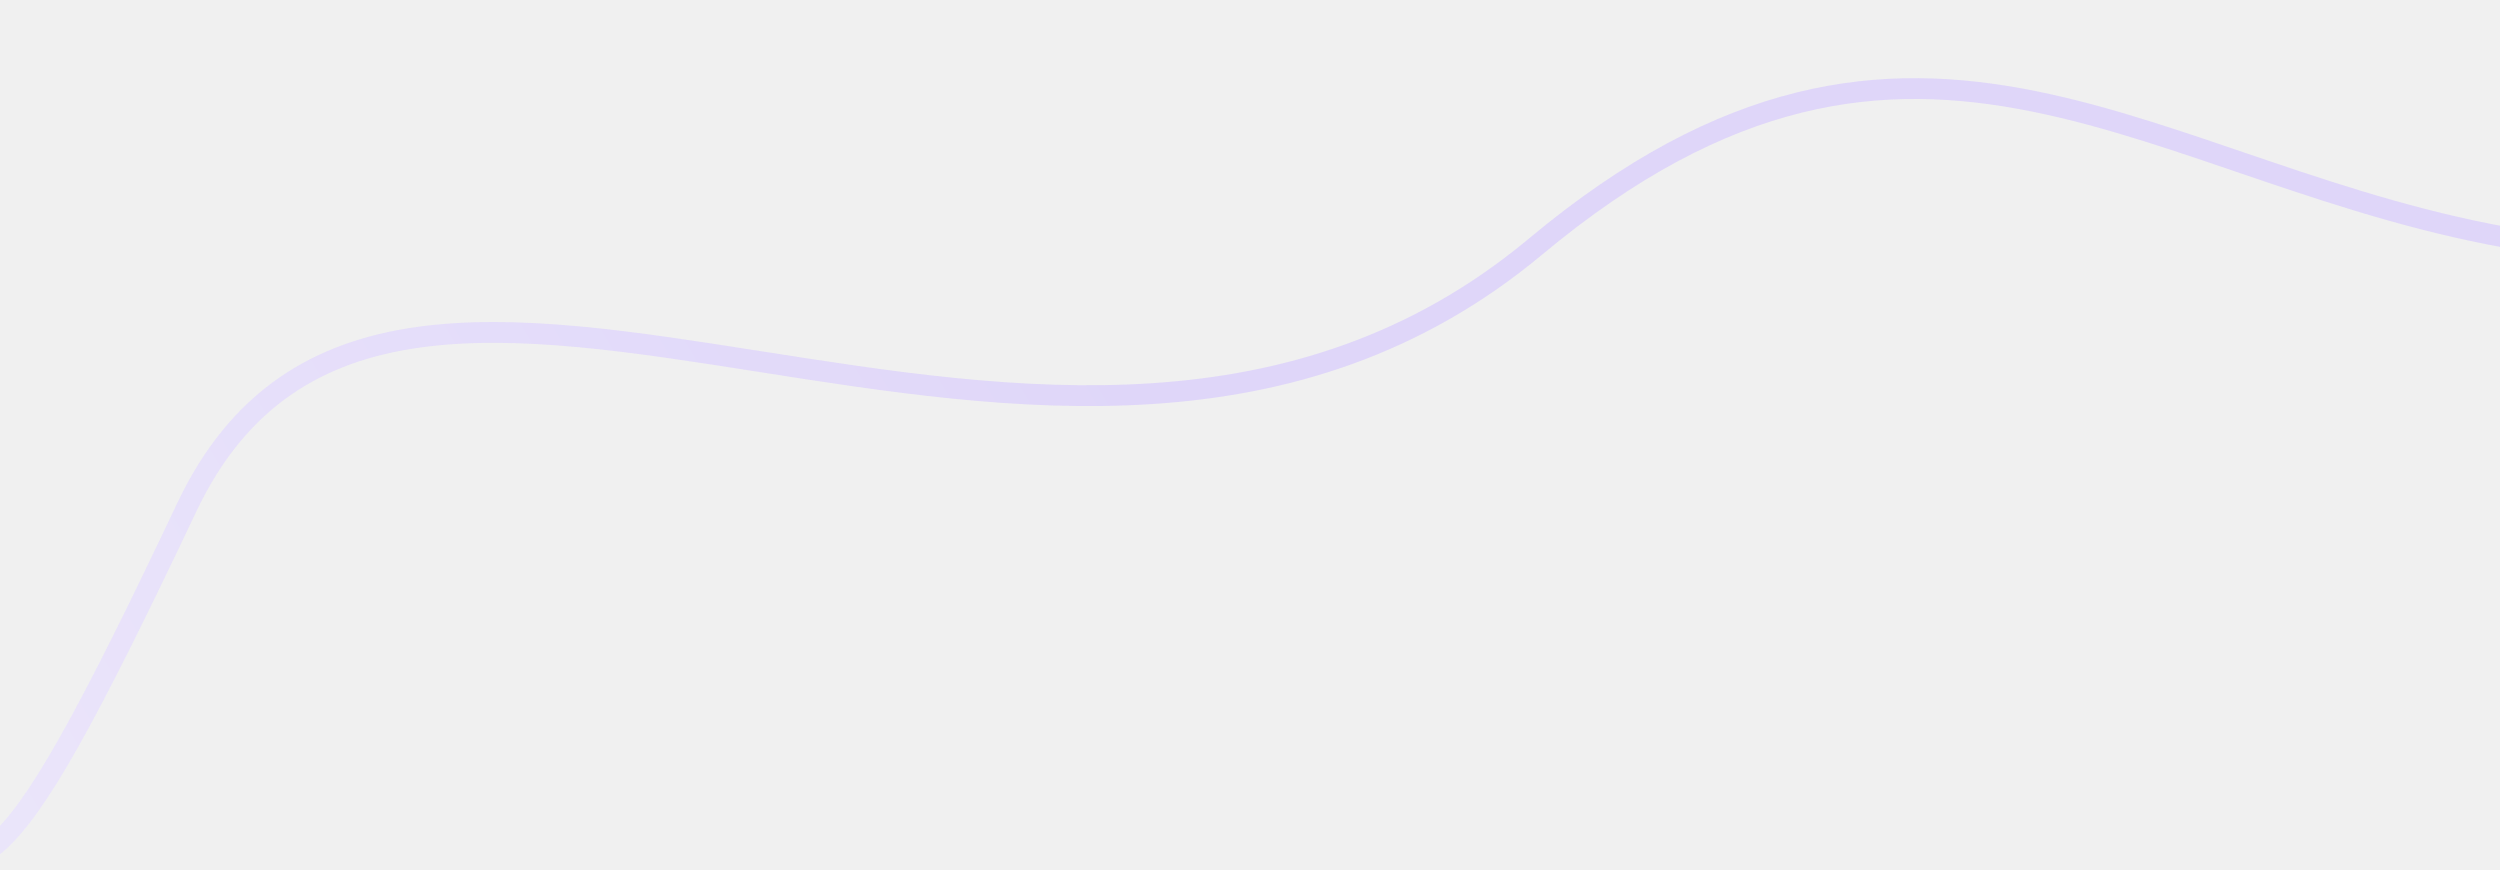
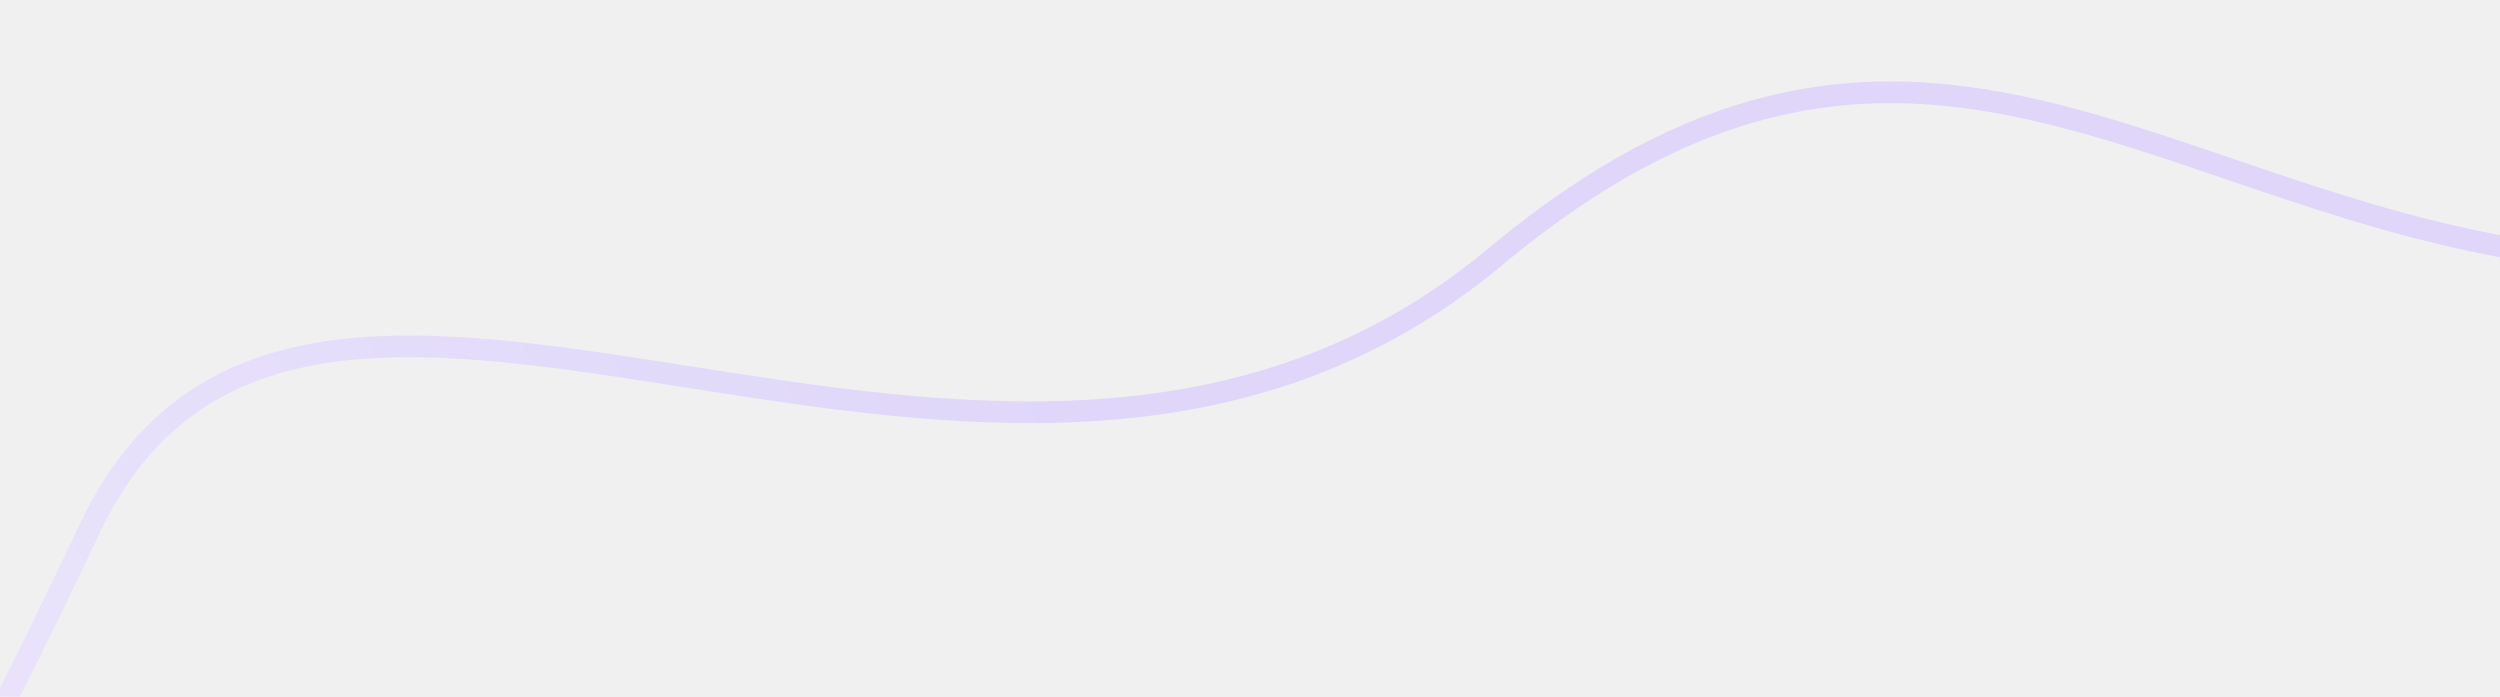
- <svg xmlns="http://www.w3.org/2000/svg" width="1440" height="501" viewBox="0 0 1440 501" fill="none">
+ <svg xmlns="http://www.w3.org/2000/svg" width="1382" height="385" viewBox="0 0 1382 385" fill="none">
  <g clip-path="url(#clip0_4042_62157)">
-     <path opacity="0.8" d="M1453.69 138.5C1239.81 103.728 1104.66 -41.634 884.5 142.008C609.301 371.56 227.445 39.026 107.498 292.394C-119.501 771.894 89 195.393 -622.501 621.393" stroke="url(#paint0_linear_4042_62157)" stroke-width="12" />
+     <path opacity="0.8" d="M1395.69 138.5C1181.81 103.728 1046.66 -41.634 826.5 142.008C551.301 371.56 169.445 39.026 49.498 292.394C-177.501 771.894 31 195.393 -680.501 621.393" stroke="url(#paint0_linear_4042_62157)" stroke-width="12" />
  </g>
  <defs>
-     <linearGradient id="paint0_linear_4042_62157" x1="715.545" y1="325.501" x2="-300.099" y2="930.393" gradientUnits="userSpaceOnUse">
+     <linearGradient id="paint0_linear_4042_62157" x1="657.545" y1="325.501" x2="-358.099" y2="930.393" gradientUnits="userSpaceOnUse">
      <stop stop-color="#DBD0FB" />
      <stop offset="1" stop-color="#F3EFFE" />
    </linearGradient>
    <clipPath id="clip0_4042_62157">
-       <rect width="1440" height="501" fill="white" />
+       <rect width="1382" height="385" fill="white" />
    </clipPath>
  </defs>
</svg>
